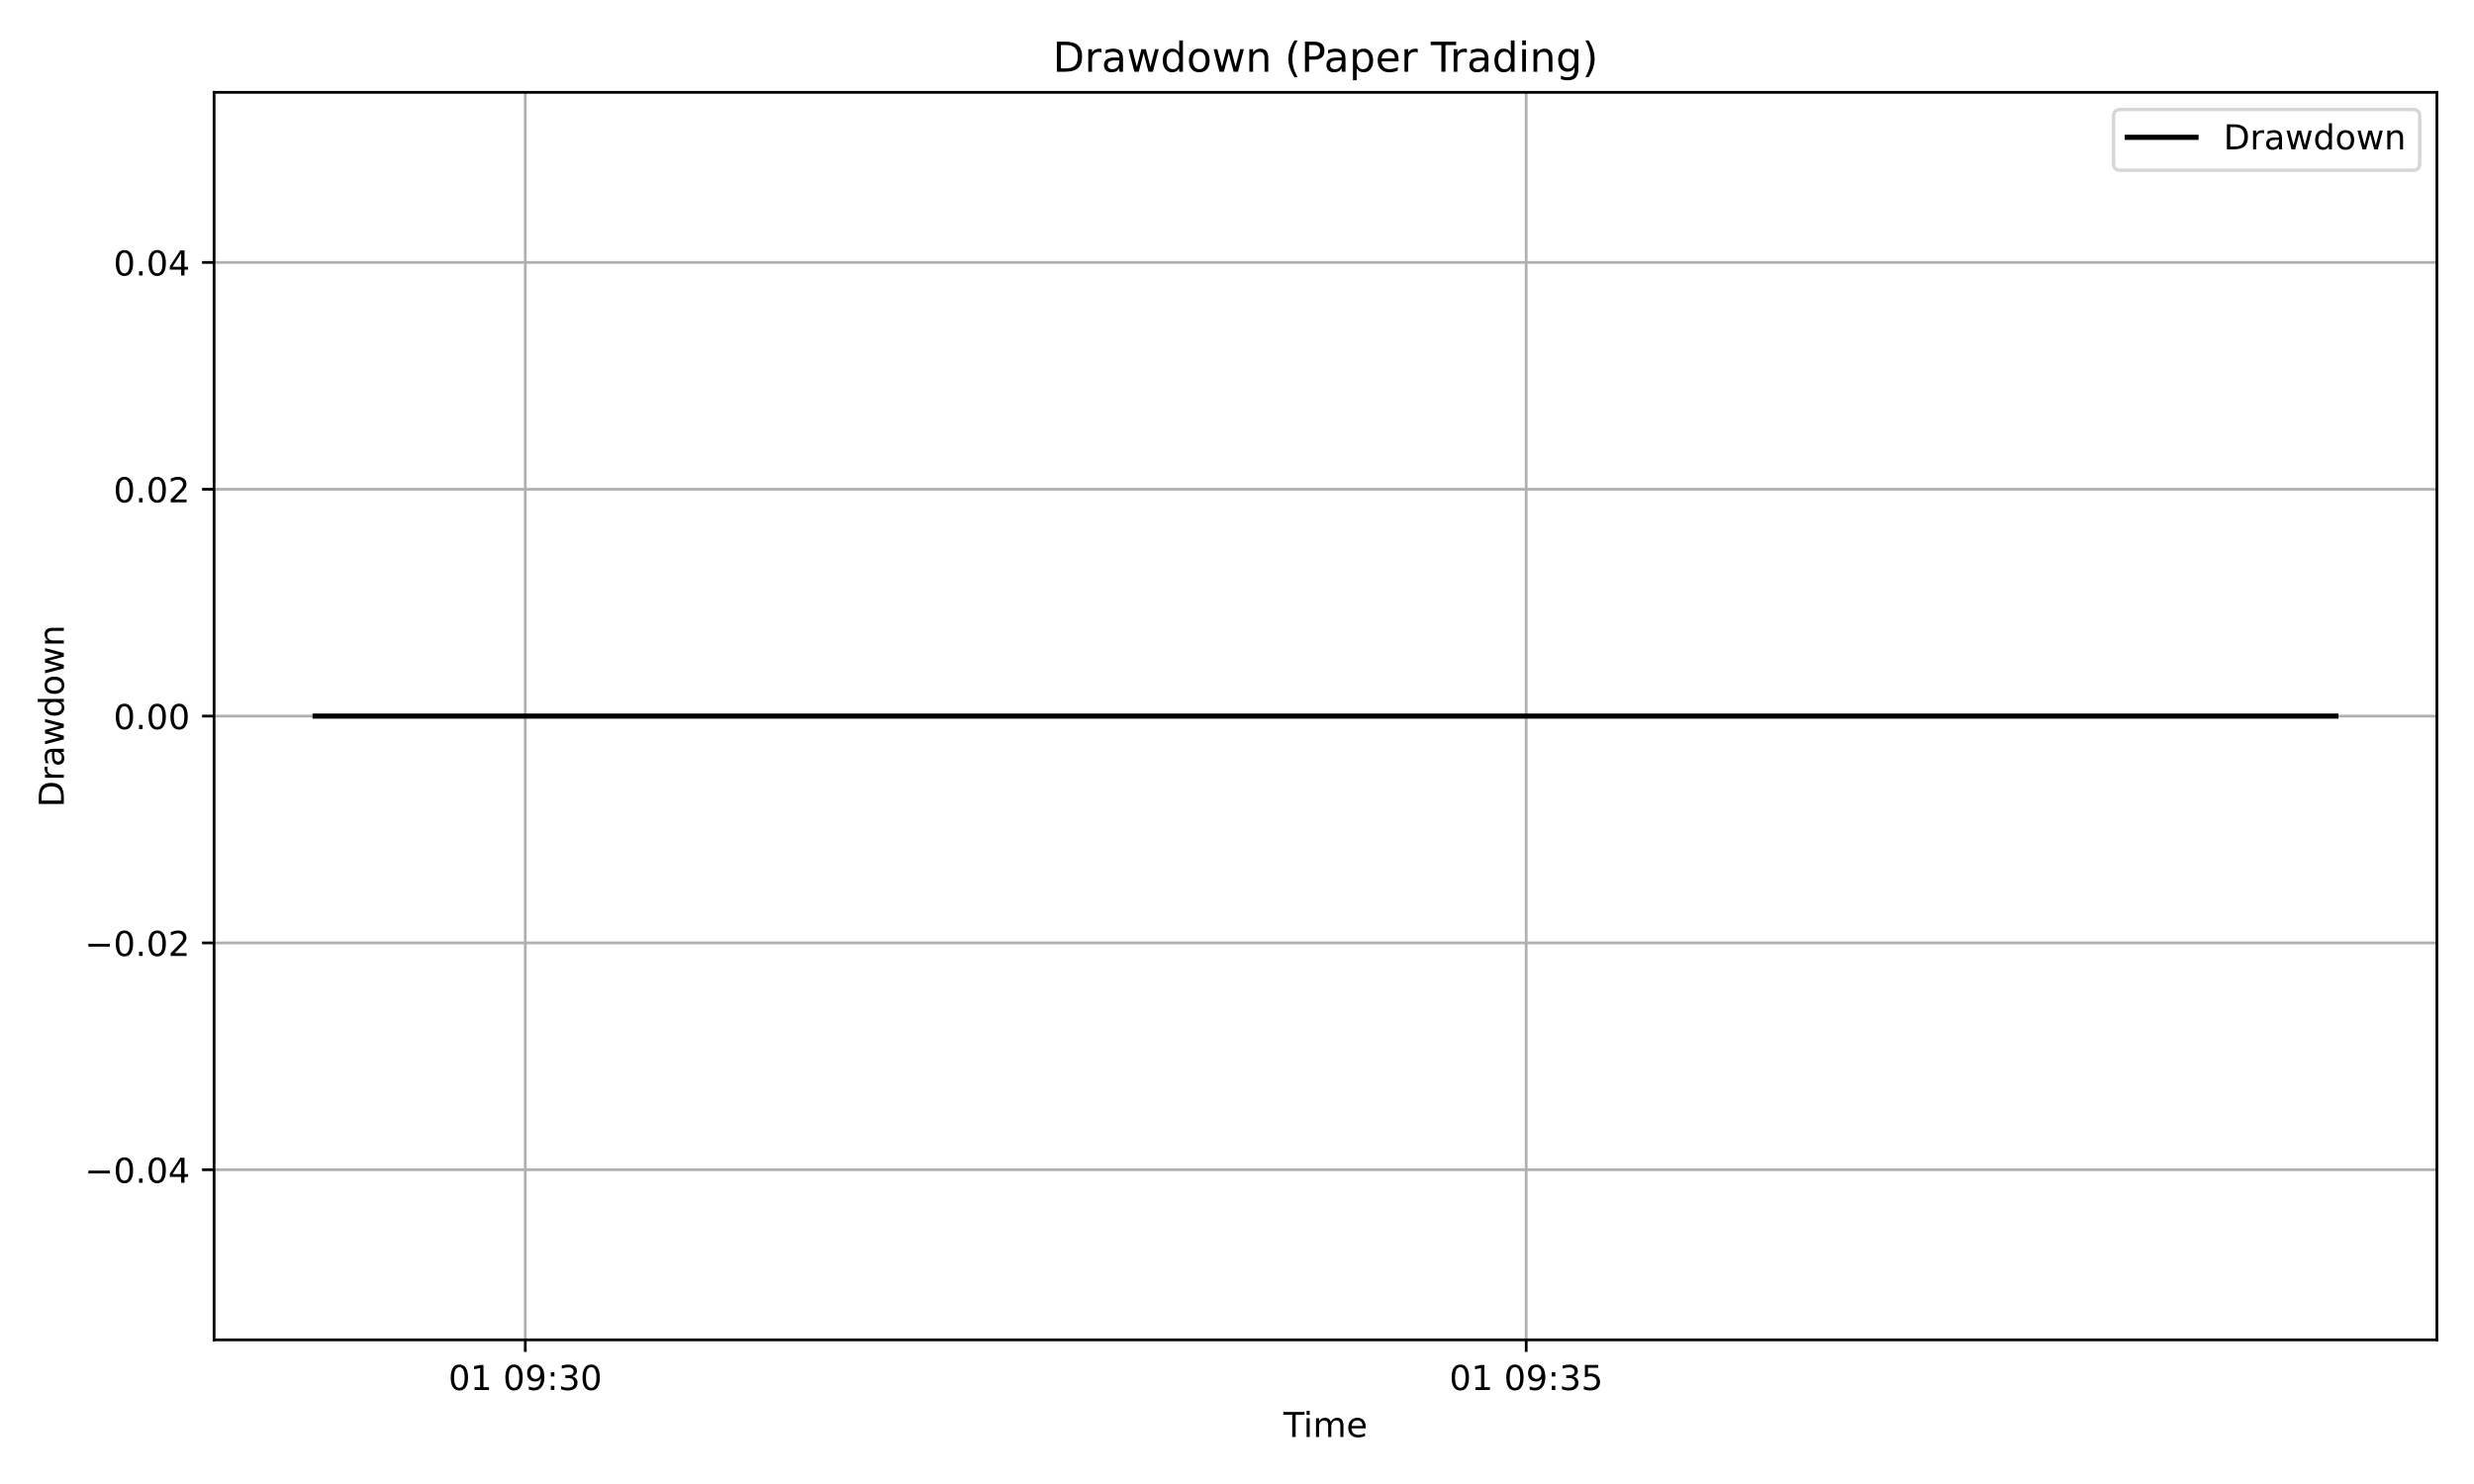
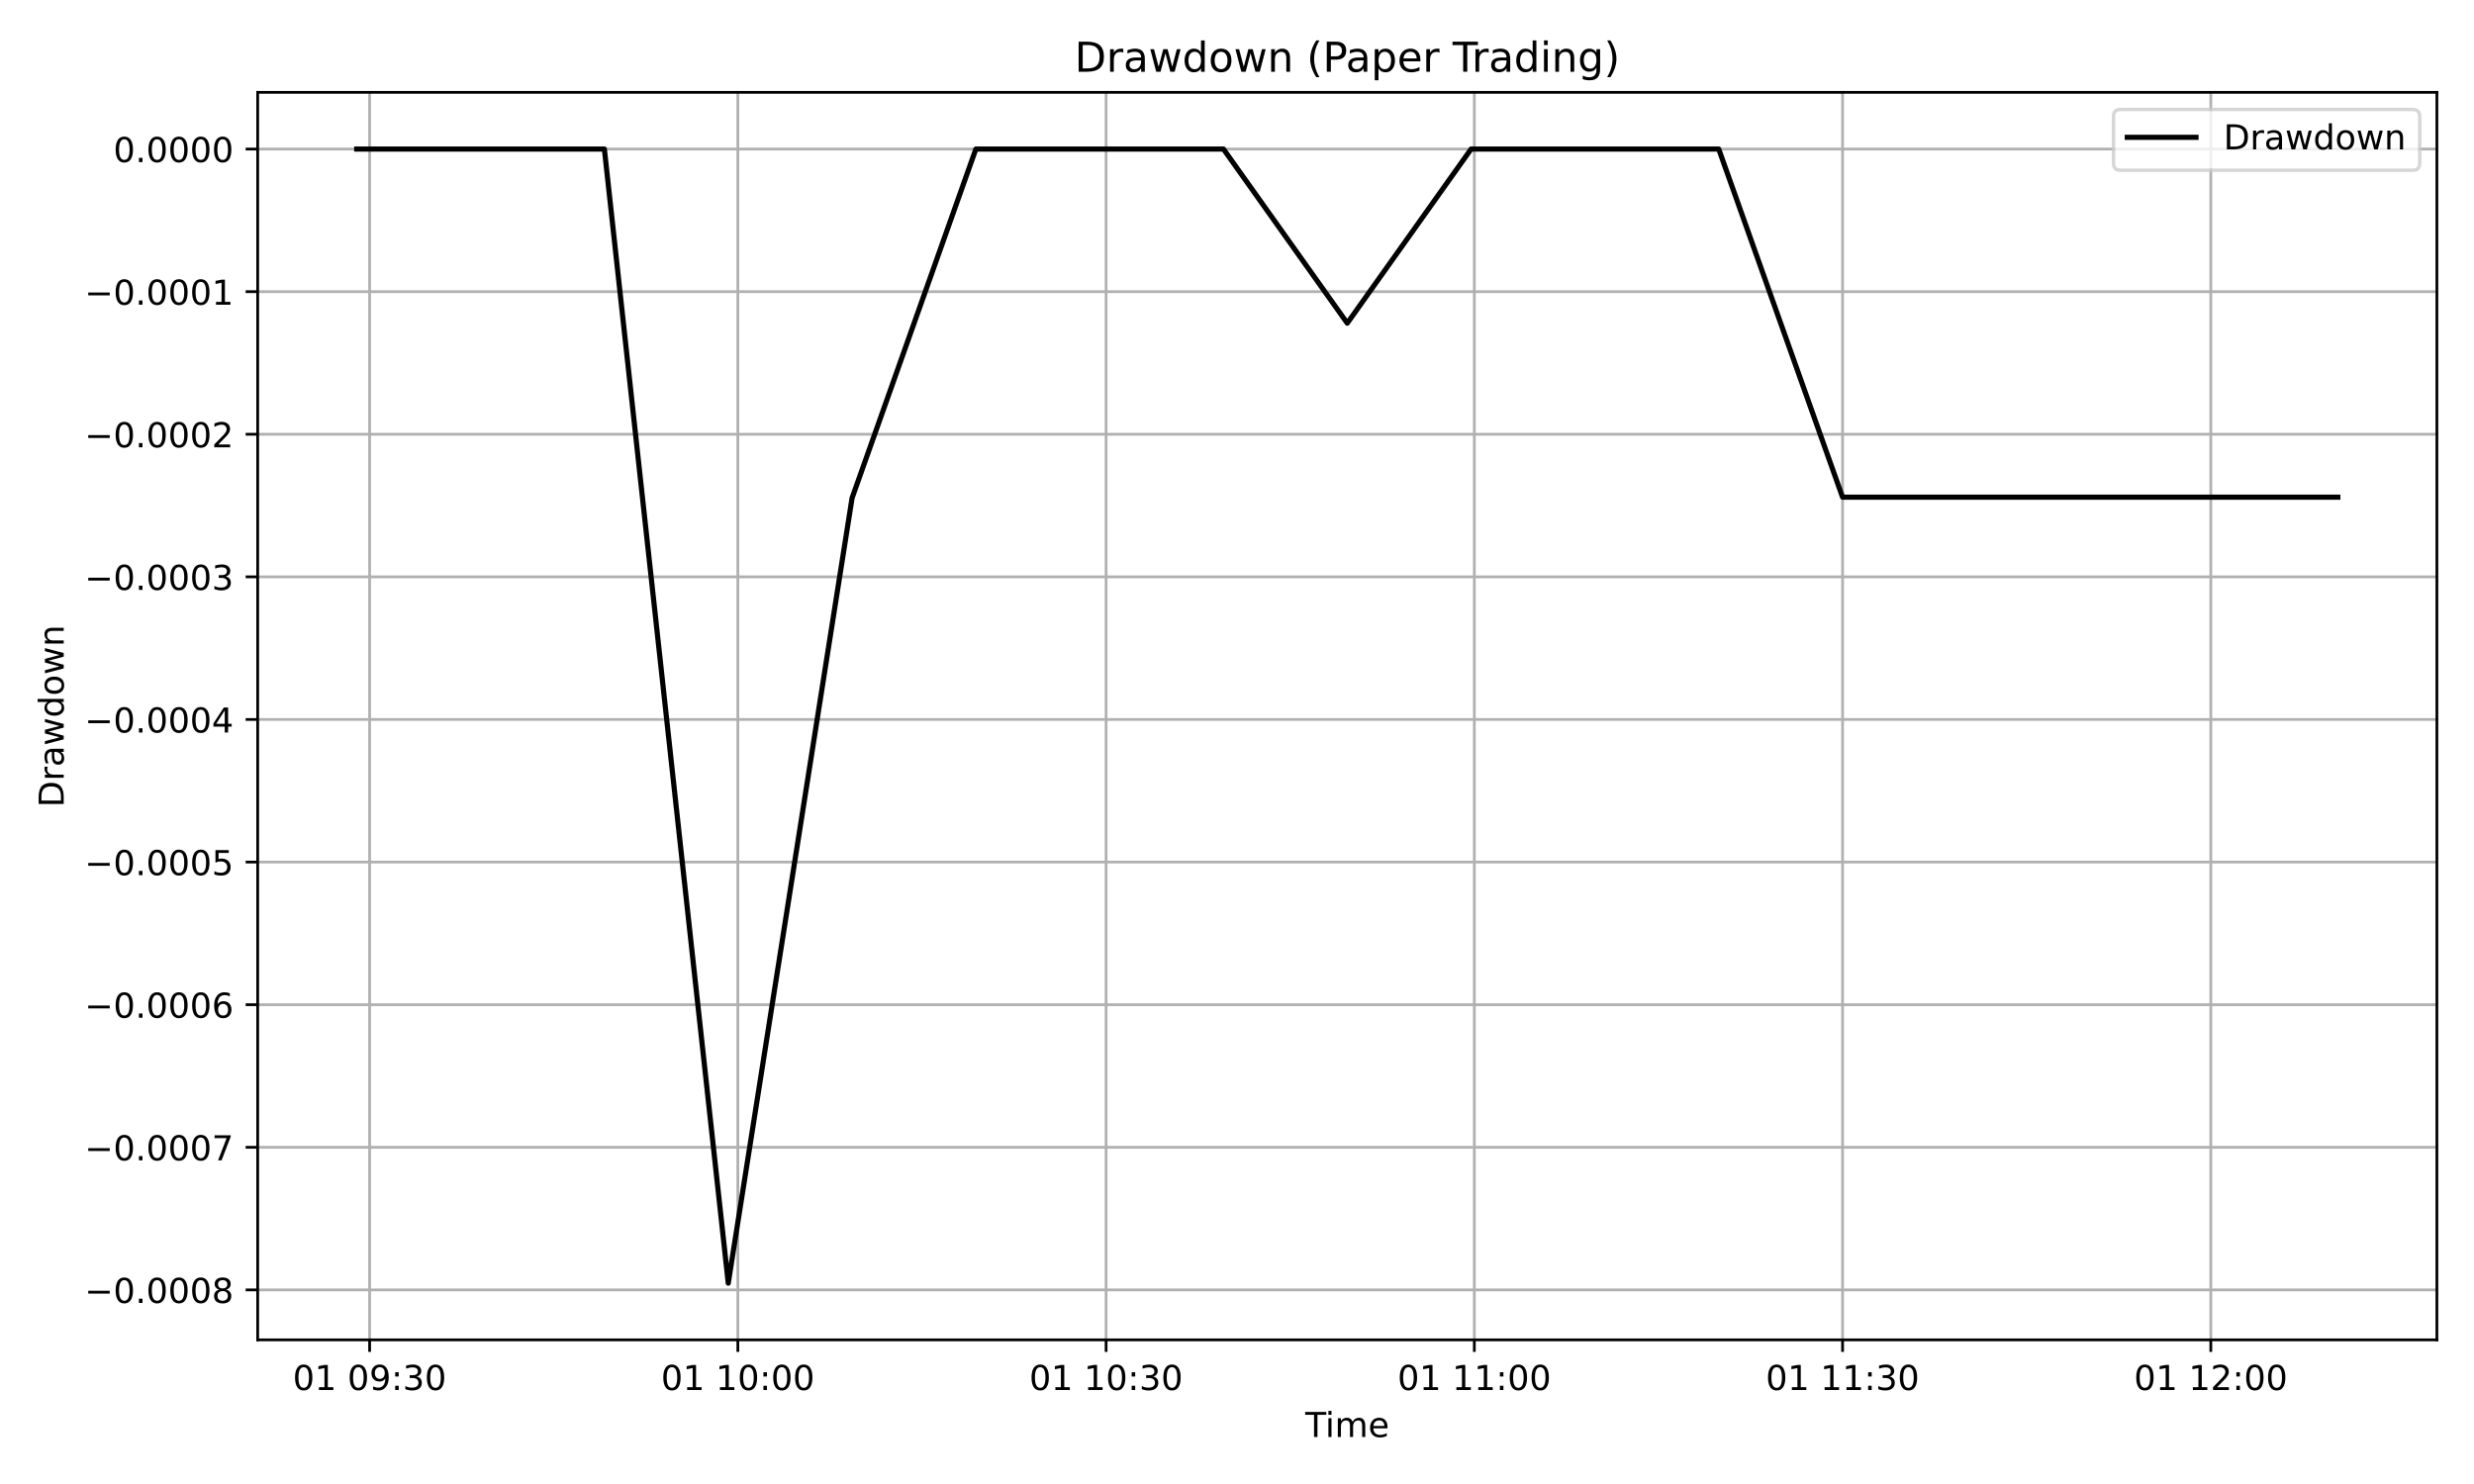
<svg xmlns="http://www.w3.org/2000/svg" xmlns:xlink="http://www.w3.org/1999/xlink" width="720pt" height="432pt" viewBox="0 0 720 432" version="1.1">
  <defs>
    <style type="text/css">*{stroke-linejoin: round; stroke-linecap: butt}</style>
  </defs>
  <g id="figure_1">
    <g id="patch_1">
      <path d="M 0 432  L 720 432  L 720 0  L 0 0  z " style="fill: #ffffff" />
    </g>
    <g id="axes_1">
      <g id="patch_2">
-         <path d="M 62.3 390.04  L 709.2 390.04  L 709.2 26.88  L 62.3 26.88  z " style="fill: #ffffff" />
+         <path d="M 74.99 390.04  L 709.2 390.04  L 709.2 26.88  L 74.99 26.88  z " style="fill: #ffffff" />
      </g>
      <g id="matplotlib.axis_1">
        <g id="xtick_1">
          <g id="line2d_1">
-             <path d="M 152.872 390.04  L 152.872 26.88  " clip-path="url(#p921dcd135d)" style="fill: none; stroke: #b0b0b0; stroke-width: 0.8; stroke-linecap: square" />
+             <path d="M 107.568 390.04  L 107.568 26.88  " clip-path="url(#p7aeafb1c8a)" style="fill: none; stroke: #b0b0b0; stroke-width: 0.8; stroke-linecap: square" />
          </g>
          <g id="line2d_2">
            <defs>
-               <path id="m765df43327" d="M 0 0  L 0 3.5  " style="stroke: #000000; stroke-width: 0.8" />
+               <path id="mb5e2387208" d="M 0 0  L 0 3.5  " style="stroke: #000000; stroke-width: 0.8" />
            </defs>
            <g>
-               <use xlink:href="#m765df43327" x="152.872" y="390.04" style="stroke: #000000; stroke-width: 0.8" />
+               <use xlink:href="#mb5e2387208" x="107.568" y="390.04" style="stroke: #000000; stroke-width: 0.8" />
            </g>
          </g>
          <g id="text_1">
-             <g transform="translate(130.5109 404.6384) scale(0.1 -0.1)">
+             <g transform="translate(85.20737 404.6384) scale(0.1 -0.1)">
              <defs>
                <path id="DejaVuSans-30" d="M 2034 4250  Q 1547 4250 1301 3770  Q 1056 3291 1056 2328  Q 1056 1369 1301 889  Q 1547 409 2034 409  Q 2525 409 2770 889  Q 3016 1369 3016 2328  Q 3016 3291 2770 3770  Q 2525 4250 2034 4250  z M 2034 4750  Q 2819 4750 3233 4129  Q 3647 3509 3647 2328  Q 3647 1150 3233 529  Q 2819 -91 2034 -91  Q 1250 -91 836 529  Q 422 1150 422 2328  Q 422 3509 836 4129  Q 1250 4750 2034 4750  z " transform="scale(0.015625)" />
                <path id="DejaVuSans-31" d="M 794 531  L 1825 531  L 1825 4091  L 703 3866  L 703 4441  L 1819 4666  L 2450 4666  L 2450 531  L 3481 531  L 3481 0  L 794 0  L 794 531  z " transform="scale(0.015625)" />
                <path id="DejaVuSans-20" transform="scale(0.015625)" />
                <path id="DejaVuSans-39" d="M 703 97  L 703 672  Q 941 559 1184 500  Q 1428 441 1663 441  Q 2288 441 2617 861  Q 2947 1281 2994 2138  Q 2813 1869 2534 1725  Q 2256 1581 1919 1581  Q 1219 1581 811 2004  Q 403 2428 403 3163  Q 403 3881 828 4315  Q 1253 4750 1959 4750  Q 2769 4750 3195 4129  Q 3622 3509 3622 2328  Q 3622 1225 3098 567  Q 2575 -91 1691 -91  Q 1453 -91 1209 -44  Q 966 3 703 97  z M 1959 2075  Q 2384 2075 2632 2365  Q 2881 2656 2881 3163  Q 2881 3666 2632 3958  Q 2384 4250 1959 4250  Q 1534 4250 1286 3958  Q 1038 3666 1038 3163  Q 1038 2656 1286 2365  Q 1534 2075 1959 2075  z " transform="scale(0.015625)" />
                <path id="DejaVuSans-3a" d="M 750 794  L 1409 794  L 1409 0  L 750 0  L 750 794  z M 750 3309  L 1409 3309  L 1409 2516  L 750 2516  L 750 3309  z " transform="scale(0.015625)" />
                <path id="DejaVuSans-33" d="M 2597 2516  Q 3050 2419 3304 2112  Q 3559 1806 3559 1356  Q 3559 666 3084 287  Q 2609 -91 1734 -91  Q 1441 -91 1130 -33  Q 819 25 488 141  L 488 750  Q 750 597 1062 519  Q 1375 441 1716 441  Q 2309 441 2620 675  Q 2931 909 2931 1356  Q 2931 1769 2642 2001  Q 2353 2234 1838 2234  L 1294 2234  L 1294 2753  L 1863 2753  Q 2328 2753 2575 2939  Q 2822 3125 2822 3475  Q 2822 3834 2567 4026  Q 2313 4219 1838 4219  Q 1578 4219 1281 4162  Q 984 4106 628 3988  L 628 4550  Q 988 4650 1302 4700  Q 1616 4750 1894 4750  Q 2613 4750 3031 4423  Q 3450 4097 3450 3541  Q 3450 3153 3228 2886  Q 3006 2619 2597 2516  z " transform="scale(0.015625)" />
              </defs>
              <use xlink:href="#DejaVuSans-30" />
              <use xlink:href="#DejaVuSans-31" x="63.623" />
              <use xlink:href="#DejaVuSans-20" x="127.246" />
              <use xlink:href="#DejaVuSans-30" x="159.033" />
              <use xlink:href="#DejaVuSans-39" x="222.656" />
              <use xlink:href="#DejaVuSans-3a" x="286.279" />
              <use xlink:href="#DejaVuSans-33" x="319.971" />
              <use xlink:href="#DejaVuSans-30" x="383.594" />
            </g>
          </g>
        </g>
        <g id="xtick_2">
          <g id="line2d_3">
-             <path d="M 444.167 390.04  L 444.167 26.88  " clip-path="url(#p921dcd135d)" style="fill: none; stroke: #b0b0b0; stroke-width: 0.8; stroke-linecap: square" />
+             <path d="M 214.736 390.04  L 214.736 26.88  " clip-path="url(#p7aeafb1c8a)" style="fill: none; stroke: #b0b0b0; stroke-width: 0.8; stroke-linecap: square" />
          </g>
          <g id="line2d_4">
            <g>
-               <use xlink:href="#m765df43327" x="444.167" y="390.04" style="stroke: #000000; stroke-width: 0.8" />
+               <use xlink:href="#mb5e2387208" x="214.736" y="390.04" style="stroke: #000000; stroke-width: 0.8" />
            </g>
          </g>
          <g id="text_2">
-             <g transform="translate(421.8062 404.6384) scale(0.1 -0.1)">
-               <defs>
-                 <path id="DejaVuSans-35" d="M 691 4666  L 3169 4666  L 3169 4134  L 1269 4134  L 1269 2991  Q 1406 3038 1543 3061  Q 1681 3084 1819 3084  Q 2600 3084 3056 2656  Q 3513 2228 3513 1497  Q 3513 744 3044 326  Q 2575 -91 1722 -91  Q 1428 -91 1123 -41  Q 819 9 494 109  L 494 744  Q 775 591 1075 516  Q 1375 441 1709 441  Q 2250 441 2565 725  Q 2881 1009 2881 1497  Q 2881 1984 2565 2268  Q 2250 2553 1709 2553  Q 1456 2553 1204 2497  Q 953 2441 691 2322  L 691 4666  z " transform="scale(0.015625)" />
-               </defs>
-               <use xlink:href="#DejaVuSans-30" />
-               <use xlink:href="#DejaVuSans-31" x="63.623" />
-               <use xlink:href="#DejaVuSans-20" x="127.246" />
-               <use xlink:href="#DejaVuSans-30" x="159.033" />
-               <use xlink:href="#DejaVuSans-39" x="222.656" />
+             <g transform="translate(192.3751 404.6384) scale(0.1 -0.1)">
+               <use xlink:href="#DejaVuSans-30" />
+               <use xlink:href="#DejaVuSans-31" x="63.623" />
+               <use xlink:href="#DejaVuSans-20" x="127.246" />
+               <use xlink:href="#DejaVuSans-31" x="159.033" />
+               <use xlink:href="#DejaVuSans-30" x="222.656" />
+               <use xlink:href="#DejaVuSans-3a" x="286.279" />
+               <use xlink:href="#DejaVuSans-30" x="319.971" />
+               <use xlink:href="#DejaVuSans-30" x="383.594" />
+             </g>
+           </g>
+         </g>
+         <g id="xtick_3">
+           <g id="line2d_5">
+             <path d="M 321.904 390.04  L 321.904 26.88  " clip-path="url(#p7aeafb1c8a)" style="fill: none; stroke: #b0b0b0; stroke-width: 0.8; stroke-linecap: square" />
+           </g>
+           <g id="line2d_6">
+             <g>
+               <use xlink:href="#mb5e2387208" x="321.904" y="390.04" style="stroke: #000000; stroke-width: 0.8" />
+             </g>
+           </g>
+           <g id="text_3">
+             <g transform="translate(299.5428 404.6384) scale(0.1 -0.1)">
+               <use xlink:href="#DejaVuSans-30" />
+               <use xlink:href="#DejaVuSans-31" x="63.623" />
+               <use xlink:href="#DejaVuSans-20" x="127.246" />
+               <use xlink:href="#DejaVuSans-31" x="159.033" />
+               <use xlink:href="#DejaVuSans-30" x="222.656" />
              <use xlink:href="#DejaVuSans-3a" x="286.279" />
              <use xlink:href="#DejaVuSans-33" x="319.971" />
-               <use xlink:href="#DejaVuSans-35" x="383.594" />
-             </g>
-           </g>
-         </g>
-         <g id="text_3">
-           <g transform="translate(373.5164 418.3166) scale(0.1 -0.1)">
+               <use xlink:href="#DejaVuSans-30" x="383.594" />
+             </g>
+           </g>
+         </g>
+         <g id="xtick_4">
+           <g id="line2d_7">
+             <path d="M 429.071 390.04  L 429.071 26.88  " clip-path="url(#p7aeafb1c8a)" style="fill: none; stroke: #b0b0b0; stroke-width: 0.8; stroke-linecap: square" />
+           </g>
+           <g id="line2d_8">
+             <g>
+               <use xlink:href="#mb5e2387208" x="429.071" y="390.04" style="stroke: #000000; stroke-width: 0.8" />
+             </g>
+           </g>
+           <g id="text_4">
+             <g transform="translate(406.7105 404.6384) scale(0.1 -0.1)">
+               <use xlink:href="#DejaVuSans-30" />
+               <use xlink:href="#DejaVuSans-31" x="63.623" />
+               <use xlink:href="#DejaVuSans-20" x="127.246" />
+               <use xlink:href="#DejaVuSans-31" x="159.033" />
+               <use xlink:href="#DejaVuSans-31" x="222.656" />
+               <use xlink:href="#DejaVuSans-3a" x="286.279" />
+               <use xlink:href="#DejaVuSans-30" x="319.971" />
+               <use xlink:href="#DejaVuSans-30" x="383.594" />
+             </g>
+           </g>
+         </g>
+         <g id="xtick_5">
+           <g id="line2d_9">
+             <path d="M 536.239 390.04  L 536.239 26.88  " clip-path="url(#p7aeafb1c8a)" style="fill: none; stroke: #b0b0b0; stroke-width: 0.8; stroke-linecap: square" />
+           </g>
+           <g id="line2d_10">
+             <g>
+               <use xlink:href="#mb5e2387208" x="536.239" y="390.04" style="stroke: #000000; stroke-width: 0.8" />
+             </g>
+           </g>
+           <g id="text_5">
+             <g transform="translate(513.8782 404.6384) scale(0.1 -0.1)">
+               <use xlink:href="#DejaVuSans-30" />
+               <use xlink:href="#DejaVuSans-31" x="63.623" />
+               <use xlink:href="#DejaVuSans-20" x="127.246" />
+               <use xlink:href="#DejaVuSans-31" x="159.033" />
+               <use xlink:href="#DejaVuSans-31" x="222.656" />
+               <use xlink:href="#DejaVuSans-3a" x="286.279" />
+               <use xlink:href="#DejaVuSans-33" x="319.971" />
+               <use xlink:href="#DejaVuSans-30" x="383.594" />
+             </g>
+           </g>
+         </g>
+         <g id="xtick_6">
+           <g id="line2d_11">
+             <path d="M 643.407 390.04  L 643.407 26.88  " clip-path="url(#p7aeafb1c8a)" style="fill: none; stroke: #b0b0b0; stroke-width: 0.8; stroke-linecap: square" />
+           </g>
+           <g id="line2d_12">
+             <g>
+               <use xlink:href="#mb5e2387208" x="643.407" y="390.04" style="stroke: #000000; stroke-width: 0.8" />
+             </g>
+           </g>
+           <g id="text_6">
+             <g transform="translate(621.0459 404.6384) scale(0.1 -0.1)">
+               <defs>
+                 <path id="DejaVuSans-32" d="M 1228 531  L 3431 531  L 3431 0  L 469 0  L 469 531  Q 828 903 1448 1529  Q 2069 2156 2228 2338  Q 2531 2678 2651 2914  Q 2772 3150 2772 3378  Q 2772 3750 2511 3984  Q 2250 4219 1831 4219  Q 1534 4219 1204 4116  Q 875 4013 500 3803  L 500 4441  Q 881 4594 1212 4672  Q 1544 4750 1819 4750  Q 2544 4750 2975 4387  Q 3406 4025 3406 3419  Q 3406 3131 3298 2873  Q 3191 2616 2906 2266  Q 2828 2175 2409 1742  Q 1991 1309 1228 531  z " transform="scale(0.015625)" />
+               </defs>
+               <use xlink:href="#DejaVuSans-30" />
+               <use xlink:href="#DejaVuSans-31" x="63.623" />
+               <use xlink:href="#DejaVuSans-20" x="127.246" />
+               <use xlink:href="#DejaVuSans-31" x="159.033" />
+               <use xlink:href="#DejaVuSans-32" x="222.656" />
+               <use xlink:href="#DejaVuSans-3a" x="286.279" />
+               <use xlink:href="#DejaVuSans-30" x="319.971" />
+               <use xlink:href="#DejaVuSans-30" x="383.594" />
+             </g>
+           </g>
+         </g>
+         <g id="text_7">
+           <g transform="translate(379.8614 418.3166) scale(0.1 -0.1)">
            <defs>
              <path id="DejaVuSans-54" d="M -19 4666  L 3928 4666  L 3928 4134  L 2272 4134  L 2272 0  L 1638 0  L 1638 4134  L -19 4134  L -19 4666  z " transform="scale(0.015625)" />
              <path id="DejaVuSans-69" d="M 603 3500  L 1178 3500  L 1178 0  L 603 0  L 603 3500  z M 603 4863  L 1178 4863  L 1178 4134  L 603 4134  L 603 4863  z " transform="scale(0.015625)" />
              <path id="DejaVuSans-6d" d="M 3328 2828  Q 3544 3216 3844 3400  Q 4144 3584 4550 3584  Q 5097 3584 5394 3201  Q 5691 2819 5691 2113  L 5691 0  L 5113 0  L 5113 2094  Q 5113 2597 4934 2840  Q 4756 3084 4391 3084  Q 3944 3084 3684 2787  Q 3425 2491 3425 1978  L 3425 0  L 2847 0  L 2847 2094  Q 2847 2600 2669 2842  Q 2491 3084 2119 3084  Q 1678 3084 1418 2786  Q 1159 2488 1159 1978  L 1159 0  L 581 0  L 581 3500  L 1159 3500  L 1159 2956  Q 1356 3278 1631 3431  Q 1906 3584 2284 3584  Q 2666 3584 2933 3390  Q 3200 3197 3328 2828  z " transform="scale(0.015625)" />
              <path id="DejaVuSans-65" d="M 3597 1894  L 3597 1613  L 953 1613  Q 991 1019 1311 708  Q 1631 397 2203 397  Q 2534 397 2845 478  Q 3156 559 3463 722  L 3463 178  Q 3153 47 2828 -22  Q 2503 -91 2169 -91  Q 1331 -91 842 396  Q 353 884 353 1716  Q 353 2575 817 3079  Q 1281 3584 2069 3584  Q 2775 3584 3186 3129  Q 3597 2675 3597 1894  z M 3022 2063  Q 3016 2534 2758 2815  Q 2500 3097 2075 3097  Q 1594 3097 1305 2825  Q 1016 2553 972 2059  L 3022 2063  z " transform="scale(0.015625)" />
            </defs>
            <use xlink:href="#DejaVuSans-54" />
            <use xlink:href="#DejaVuSans-69" x="57.959" />
            <use xlink:href="#DejaVuSans-6d" x="85.742" />
            <use xlink:href="#DejaVuSans-65" x="183.154" />
          </g>
        </g>
      </g>
      <g id="matplotlib.axis_2">
        <g id="ytick_1">
-           <g id="line2d_5">
-             <path d="M 62.3 340.518  L 709.2 340.518  " clip-path="url(#p921dcd135d)" style="fill: none; stroke: #b0b0b0; stroke-width: 0.8; stroke-linecap: square" />
-           </g>
-           <g id="line2d_6">
+           <g id="line2d_13">
+             <path d="M 74.99 375.497  L 709.2 375.497  " clip-path="url(#p7aeafb1c8a)" style="fill: none; stroke: #b0b0b0; stroke-width: 0.8; stroke-linecap: square" />
+           </g>
+           <g id="line2d_14">
            <defs>
-               <path id="m24967e967b" d="M 0 0  L -3.5 0  " style="stroke: #000000; stroke-width: 0.8" />
+               <path id="mf3091cf8f4" d="M 0 0  L -3.5 0  " style="stroke: #000000; stroke-width: 0.8" />
            </defs>
            <g>
-               <use xlink:href="#m24967e967b" x="62.3" y="340.518" style="stroke: #000000; stroke-width: 0.8" />
-             </g>
-           </g>
-           <g id="text_4">
-             <g transform="translate(24.65469 344.3174) scale(0.1 -0.1)">
+               <use xlink:href="#mf3091cf8f4" x="74.99" y="375.497" style="stroke: #000000; stroke-width: 0.8" />
+             </g>
+           </g>
+           <g id="text_8">
+             <g transform="translate(24.61969 379.2959) scale(0.1 -0.1)">
              <defs>
                <path id="DejaVuSans-2212" d="M 678 2272  L 4684 2272  L 4684 1741  L 678 1741  L 678 2272  z " transform="scale(0.015625)" />
                <path id="DejaVuSans-2e" d="M 684 794  L 1344 794  L 1344 0  L 684 0  L 684 794  z " transform="scale(0.015625)" />
+                 <path id="DejaVuSans-38" d="M 2034 2216  Q 1584 2216 1326 1975  Q 1069 1734 1069 1313  Q 1069 891 1326 650  Q 1584 409 2034 409  Q 2484 409 2743 651  Q 3003 894 3003 1313  Q 3003 1734 2745 1975  Q 2488 2216 2034 2216  z M 1403 2484  Q 997 2584 770 2862  Q 544 3141 544 3541  Q 544 4100 942 4425  Q 1341 4750 2034 4750  Q 2731 4750 3128 4425  Q 3525 4100 3525 3541  Q 3525 3141 3298 2862  Q 3072 2584 2669 2484  Q 3125 2378 3379 2068  Q 3634 1759 3634 1313  Q 3634 634 3220 271  Q 2806 -91 2034 -91  Q 1263 -91 848 271  Q 434 634 434 1313  Q 434 1759 690 2068  Q 947 2378 1403 2484  z M 1172 3481  Q 1172 3119 1398 2916  Q 1625 2713 2034 2713  Q 2441 2713 2670 2916  Q 2900 3119 2900 3481  Q 2900 3844 2670 4047  Q 2441 4250 2034 4250  Q 1625 4250 1398 4047  Q 1172 3844 1172 3481  z " transform="scale(0.015625)" />
+               </defs>
+               <use xlink:href="#DejaVuSans-2212" />
+               <use xlink:href="#DejaVuSans-30" x="83.789" />
+               <use xlink:href="#DejaVuSans-2e" x="147.412" />
+               <use xlink:href="#DejaVuSans-30" x="179.199" />
+               <use xlink:href="#DejaVuSans-30" x="242.822" />
+               <use xlink:href="#DejaVuSans-30" x="306.445" />
+               <use xlink:href="#DejaVuSans-38" x="370.068" />
+             </g>
+           </g>
+         </g>
+         <g id="ytick_2">
+           <g id="line2d_15">
+             <path d="M 74.99 333.983  L 709.2 333.983  " clip-path="url(#p7aeafb1c8a)" style="fill: none; stroke: #b0b0b0; stroke-width: 0.8; stroke-linecap: square" />
+           </g>
+           <g id="line2d_16">
+             <g>
+               <use xlink:href="#mf3091cf8f4" x="74.99" y="333.983" style="stroke: #000000; stroke-width: 0.8" />
+             </g>
+           </g>
+           <g id="text_9">
+             <g transform="translate(24.61969 337.7822) scale(0.1 -0.1)">
+               <defs>
+                 <path id="DejaVuSans-37" d="M 525 4666  L 3525 4666  L 3525 4397  L 1831 0  L 1172 0  L 2766 4134  L 525 4134  L 525 4666  z " transform="scale(0.015625)" />
+               </defs>
+               <use xlink:href="#DejaVuSans-2212" />
+               <use xlink:href="#DejaVuSans-30" x="83.789" />
+               <use xlink:href="#DejaVuSans-2e" x="147.412" />
+               <use xlink:href="#DejaVuSans-30" x="179.199" />
+               <use xlink:href="#DejaVuSans-30" x="242.822" />
+               <use xlink:href="#DejaVuSans-30" x="306.445" />
+               <use xlink:href="#DejaVuSans-37" x="370.068" />
+             </g>
+           </g>
+         </g>
+         <g id="ytick_3">
+           <g id="line2d_17">
+             <path d="M 74.99 292.469  L 709.2 292.469  " clip-path="url(#p7aeafb1c8a)" style="fill: none; stroke: #b0b0b0; stroke-width: 0.8; stroke-linecap: square" />
+           </g>
+           <g id="line2d_18">
+             <g>
+               <use xlink:href="#mf3091cf8f4" x="74.99" y="292.469" style="stroke: #000000; stroke-width: 0.8" />
+             </g>
+           </g>
+           <g id="text_10">
+             <g transform="translate(24.61969 296.2685) scale(0.1 -0.1)">
+               <defs>
+                 <path id="DejaVuSans-36" d="M 2113 2584  Q 1688 2584 1439 2293  Q 1191 2003 1191 1497  Q 1191 994 1439 701  Q 1688 409 2113 409  Q 2538 409 2786 701  Q 3034 994 3034 1497  Q 3034 2003 2786 2293  Q 2538 2584 2113 2584  z M 3366 4563  L 3366 3988  Q 3128 4100 2886 4159  Q 2644 4219 2406 4219  Q 1781 4219 1451 3797  Q 1122 3375 1075 2522  Q 1259 2794 1537 2939  Q 1816 3084 2150 3084  Q 2853 3084 3261 2657  Q 3669 2231 3669 1497  Q 3669 778 3244 343  Q 2819 -91 2113 -91  Q 1303 -91 875 529  Q 447 1150 447 2328  Q 447 3434 972 4092  Q 1497 4750 2381 4750  Q 2619 4750 2861 4703  Q 3103 4656 3366 4563  z " transform="scale(0.015625)" />
+               </defs>
+               <use xlink:href="#DejaVuSans-2212" />
+               <use xlink:href="#DejaVuSans-30" x="83.789" />
+               <use xlink:href="#DejaVuSans-2e" x="147.412" />
+               <use xlink:href="#DejaVuSans-30" x="179.199" />
+               <use xlink:href="#DejaVuSans-30" x="242.822" />
+               <use xlink:href="#DejaVuSans-30" x="306.445" />
+               <use xlink:href="#DejaVuSans-36" x="370.068" />
+             </g>
+           </g>
+         </g>
+         <g id="ytick_4">
+           <g id="line2d_19">
+             <path d="M 74.99 250.956  L 709.2 250.956  " clip-path="url(#p7aeafb1c8a)" style="fill: none; stroke: #b0b0b0; stroke-width: 0.8; stroke-linecap: square" />
+           </g>
+           <g id="line2d_20">
+             <g>
+               <use xlink:href="#mf3091cf8f4" x="74.99" y="250.956" style="stroke: #000000; stroke-width: 0.8" />
+             </g>
+           </g>
+           <g id="text_11">
+             <g transform="translate(24.61969 254.7549) scale(0.1 -0.1)">
+               <defs>
+                 <path id="DejaVuSans-35" d="M 691 4666  L 3169 4666  L 3169 4134  L 1269 4134  L 1269 2991  Q 1406 3038 1543 3061  Q 1681 3084 1819 3084  Q 2600 3084 3056 2656  Q 3513 2228 3513 1497  Q 3513 744 3044 326  Q 2575 -91 1722 -91  Q 1428 -91 1123 -41  Q 819 9 494 109  L 494 744  Q 775 591 1075 516  Q 1375 441 1709 441  Q 2250 441 2565 725  Q 2881 1009 2881 1497  Q 2881 1984 2565 2268  Q 2250 2553 1709 2553  Q 1456 2553 1204 2497  Q 953 2441 691 2322  L 691 4666  z " transform="scale(0.015625)" />
+               </defs>
+               <use xlink:href="#DejaVuSans-2212" />
+               <use xlink:href="#DejaVuSans-30" x="83.789" />
+               <use xlink:href="#DejaVuSans-2e" x="147.412" />
+               <use xlink:href="#DejaVuSans-30" x="179.199" />
+               <use xlink:href="#DejaVuSans-30" x="242.822" />
+               <use xlink:href="#DejaVuSans-30" x="306.445" />
+               <use xlink:href="#DejaVuSans-35" x="370.068" />
+             </g>
+           </g>
+         </g>
+         <g id="ytick_5">
+           <g id="line2d_21">
+             <path d="M 74.99 209.442  L 709.2 209.442  " clip-path="url(#p7aeafb1c8a)" style="fill: none; stroke: #b0b0b0; stroke-width: 0.8; stroke-linecap: square" />
+           </g>
+           <g id="line2d_22">
+             <g>
+               <use xlink:href="#mf3091cf8f4" x="74.99" y="209.442" style="stroke: #000000; stroke-width: 0.8" />
+             </g>
+           </g>
+           <g id="text_12">
+             <g transform="translate(24.61969 213.2412) scale(0.1 -0.1)">
+               <defs>
                <path id="DejaVuSans-34" d="M 2419 4116  L 825 1625  L 2419 1625  L 2419 4116  z M 2253 4666  L 3047 4666  L 3047 1625  L 3713 1625  L 3713 1100  L 3047 1100  L 3047 0  L 2419 0  L 2419 1100  L 313 1100  L 313 1709  L 2253 4666  z " transform="scale(0.015625)" />
              </defs>
              <use xlink:href="#DejaVuSans-2212" />
              <use xlink:href="#DejaVuSans-30" x="83.789" />
              <use xlink:href="#DejaVuSans-2e" x="147.412" />
              <use xlink:href="#DejaVuSans-30" x="179.199" />
-               <use xlink:href="#DejaVuSans-34" x="242.822" />
-             </g>
-           </g>
-         </g>
-         <g id="ytick_2">
-           <g id="line2d_7">
-             <path d="M 62.3 274.489  L 709.2 274.489  " clip-path="url(#p921dcd135d)" style="fill: none; stroke: #b0b0b0; stroke-width: 0.8; stroke-linecap: square" />
-           </g>
-           <g id="line2d_8">
-             <g>
-               <use xlink:href="#m24967e967b" x="62.3" y="274.489" style="stroke: #000000; stroke-width: 0.8" />
-             </g>
-           </g>
-           <g id="text_5">
-             <g transform="translate(24.65469 278.2883) scale(0.1 -0.1)">
-               <defs>
-                 <path id="DejaVuSans-32" d="M 1228 531  L 3431 531  L 3431 0  L 469 0  L 469 531  Q 828 903 1448 1529  Q 2069 2156 2228 2338  Q 2531 2678 2651 2914  Q 2772 3150 2772 3378  Q 2772 3750 2511 3984  Q 2250 4219 1831 4219  Q 1534 4219 1204 4116  Q 875 4013 500 3803  L 500 4441  Q 881 4594 1212 4672  Q 1544 4750 1819 4750  Q 2544 4750 2975 4387  Q 3406 4025 3406 3419  Q 3406 3131 3298 2873  Q 3191 2616 2906 2266  Q 2828 2175 2409 1742  Q 1991 1309 1228 531  z " transform="scale(0.015625)" />
-               </defs>
-               <use xlink:href="#DejaVuSans-2212" />
-               <use xlink:href="#DejaVuSans-30" x="83.789" />
-               <use xlink:href="#DejaVuSans-2e" x="147.412" />
-               <use xlink:href="#DejaVuSans-30" x="179.199" />
-               <use xlink:href="#DejaVuSans-32" x="242.822" />
-             </g>
-           </g>
-         </g>
-         <g id="ytick_3">
-           <g id="line2d_9">
-             <path d="M 62.3 208.46  L 709.2 208.46  " clip-path="url(#p921dcd135d)" style="fill: none; stroke: #b0b0b0; stroke-width: 0.8; stroke-linecap: square" />
-           </g>
-           <g id="line2d_10">
-             <g>
-               <use xlink:href="#m24967e967b" x="62.3" y="208.46" style="stroke: #000000; stroke-width: 0.8" />
-             </g>
-           </g>
-           <g id="text_6">
-             <g transform="translate(33.03437 212.2592) scale(0.1 -0.1)">
+               <use xlink:href="#DejaVuSans-30" x="242.822" />
+               <use xlink:href="#DejaVuSans-30" x="306.445" />
+               <use xlink:href="#DejaVuSans-34" x="370.068" />
+             </g>
+           </g>
+         </g>
+         <g id="ytick_6">
+           <g id="line2d_23">
+             <path d="M 74.99 167.928  L 709.2 167.928  " clip-path="url(#p7aeafb1c8a)" style="fill: none; stroke: #b0b0b0; stroke-width: 0.8; stroke-linecap: square" />
+           </g>
+           <g id="line2d_24">
+             <g>
+               <use xlink:href="#mf3091cf8f4" x="74.99" y="167.928" style="stroke: #000000; stroke-width: 0.8" />
+             </g>
+           </g>
+           <g id="text_13">
+             <g transform="translate(24.61969 171.7275) scale(0.1 -0.1)">
+               <use xlink:href="#DejaVuSans-2212" />
+               <use xlink:href="#DejaVuSans-30" x="83.789" />
+               <use xlink:href="#DejaVuSans-2e" x="147.412" />
+               <use xlink:href="#DejaVuSans-30" x="179.199" />
+               <use xlink:href="#DejaVuSans-30" x="242.822" />
+               <use xlink:href="#DejaVuSans-30" x="306.445" />
+               <use xlink:href="#DejaVuSans-33" x="370.068" />
+             </g>
+           </g>
+         </g>
+         <g id="ytick_7">
+           <g id="line2d_25">
+             <path d="M 74.99 126.415  L 709.2 126.415  " clip-path="url(#p7aeafb1c8a)" style="fill: none; stroke: #b0b0b0; stroke-width: 0.8; stroke-linecap: square" />
+           </g>
+           <g id="line2d_26">
+             <g>
+               <use xlink:href="#mf3091cf8f4" x="74.99" y="126.415" style="stroke: #000000; stroke-width: 0.8" />
+             </g>
+           </g>
+           <g id="text_14">
+             <g transform="translate(24.61969 130.2138) scale(0.1 -0.1)">
+               <use xlink:href="#DejaVuSans-2212" />
+               <use xlink:href="#DejaVuSans-30" x="83.789" />
+               <use xlink:href="#DejaVuSans-2e" x="147.412" />
+               <use xlink:href="#DejaVuSans-30" x="179.199" />
+               <use xlink:href="#DejaVuSans-30" x="242.822" />
+               <use xlink:href="#DejaVuSans-30" x="306.445" />
+               <use xlink:href="#DejaVuSans-32" x="370.068" />
+             </g>
+           </g>
+         </g>
+         <g id="ytick_8">
+           <g id="line2d_27">
+             <path d="M 74.99 84.901  L 709.2 84.901  " clip-path="url(#p7aeafb1c8a)" style="fill: none; stroke: #b0b0b0; stroke-width: 0.8; stroke-linecap: square" />
+           </g>
+           <g id="line2d_28">
+             <g>
+               <use xlink:href="#mf3091cf8f4" x="74.99" y="84.901" style="stroke: #000000; stroke-width: 0.8" />
+             </g>
+           </g>
+           <g id="text_15">
+             <g transform="translate(24.61969 88.70017) scale(0.1 -0.1)">
+               <use xlink:href="#DejaVuSans-2212" />
+               <use xlink:href="#DejaVuSans-30" x="83.789" />
+               <use xlink:href="#DejaVuSans-2e" x="147.412" />
+               <use xlink:href="#DejaVuSans-30" x="179.199" />
+               <use xlink:href="#DejaVuSans-30" x="242.822" />
+               <use xlink:href="#DejaVuSans-30" x="306.445" />
+               <use xlink:href="#DejaVuSans-31" x="370.068" />
+             </g>
+           </g>
+         </g>
+         <g id="ytick_9">
+           <g id="line2d_29">
+             <path d="M 74.99 43.387  L 709.2 43.387  " clip-path="url(#p7aeafb1c8a)" style="fill: none; stroke: #b0b0b0; stroke-width: 0.8; stroke-linecap: square" />
+           </g>
+           <g id="line2d_30">
+             <g>
+               <use xlink:href="#mf3091cf8f4" x="74.99" y="43.387" style="stroke: #000000; stroke-width: 0.8" />
+             </g>
+           </g>
+           <g id="text_16">
+             <g transform="translate(32.99938 47.18649) scale(0.1 -0.1)">
              <use xlink:href="#DejaVuSans-30" />
              <use xlink:href="#DejaVuSans-2e" x="63.623" />
              <use xlink:href="#DejaVuSans-30" x="95.41" />
              <use xlink:href="#DejaVuSans-30" x="159.033" />
-             </g>
-           </g>
-         </g>
-         <g id="ytick_4">
-           <g id="line2d_11">
-             <path d="M 62.3 142.431  L 709.2 142.431  " clip-path="url(#p921dcd135d)" style="fill: none; stroke: #b0b0b0; stroke-width: 0.8; stroke-linecap: square" />
-           </g>
-           <g id="line2d_12">
-             <g>
-               <use xlink:href="#m24967e967b" x="62.3" y="142.431" style="stroke: #000000; stroke-width: 0.8" />
-             </g>
-           </g>
-           <g id="text_7">
-             <g transform="translate(33.03437 146.2301) scale(0.1 -0.1)">
-               <use xlink:href="#DejaVuSans-30" />
-               <use xlink:href="#DejaVuSans-2e" x="63.623" />
-               <use xlink:href="#DejaVuSans-30" x="95.41" />
-               <use xlink:href="#DejaVuSans-32" x="159.033" />
-             </g>
-           </g>
-         </g>
-         <g id="ytick_5">
-           <g id="line2d_13">
-             <path d="M 62.3 76.402  L 709.2 76.402  " clip-path="url(#p921dcd135d)" style="fill: none; stroke: #b0b0b0; stroke-width: 0.8; stroke-linecap: square" />
-           </g>
-           <g id="line2d_14">
-             <g>
-               <use xlink:href="#m24967e967b" x="62.3" y="76.402" style="stroke: #000000; stroke-width: 0.8" />
-             </g>
-           </g>
-           <g id="text_8">
-             <g transform="translate(33.03437 80.20104) scale(0.1 -0.1)">
-               <use xlink:href="#DejaVuSans-30" />
-               <use xlink:href="#DejaVuSans-2e" x="63.623" />
-               <use xlink:href="#DejaVuSans-30" x="95.41" />
-               <use xlink:href="#DejaVuSans-34" x="159.033" />
-             </g>
-           </g>
-         </g>
-         <g id="text_9">
-           <g transform="translate(18.575 235.01) rotate(-90) scale(0.1 -0.1)">
+               <use xlink:href="#DejaVuSans-30" x="222.656" />
+               <use xlink:href="#DejaVuSans-30" x="286.279" />
+             </g>
+           </g>
+         </g>
+         <g id="text_17">
+           <g transform="translate(18.54 235.01) rotate(-90) scale(0.1 -0.1)">
            <defs>
              <path id="DejaVuSans-44" d="M 1259 4147  L 1259 519  L 2022 519  Q 2988 519 3436 956  Q 3884 1394 3884 2338  Q 3884 3275 3436 3711  Q 2988 4147 2022 4147  L 1259 4147  z M 628 4666  L 1925 4666  Q 3281 4666 3915 4102  Q 4550 3538 4550 2338  Q 4550 1131 3912 565  Q 3275 0 1925 0  L 628 0  L 628 4666  z " transform="scale(0.015625)" />
              <path id="DejaVuSans-72" d="M 2631 2963  Q 2534 3019 2420 3045  Q 2306 3072 2169 3072  Q 1681 3072 1420 2755  Q 1159 2438 1159 1844  L 1159 0  L 581 0  L 581 3500  L 1159 3500  L 1159 2956  Q 1341 3275 1631 3429  Q 1922 3584 2338 3584  Q 2397 3584 2469 3576  Q 2541 3569 2628 3553  L 2631 2963  z " transform="scale(0.015625)" />
              <path id="DejaVuSans-61" d="M 2194 1759  Q 1497 1759 1228 1600  Q 959 1441 959 1056  Q 959 750 1161 570  Q 1363 391 1709 391  Q 2188 391 2477 730  Q 2766 1069 2766 1631  L 2766 1759  L 2194 1759  z M 3341 1997  L 3341 0  L 2766 0  L 2766 531  Q 2569 213 2275 61  Q 1981 -91 1556 -91  Q 1019 -91 701 211  Q 384 513 384 1019  Q 384 1609 779 1909  Q 1175 2209 1959 2209  L 2766 2209  L 2766 2266  Q 2766 2663 2505 2880  Q 2244 3097 1772 3097  Q 1472 3097 1187 3025  Q 903 2953 641 2809  L 641 3341  Q 956 3463 1253 3523  Q 1550 3584 1831 3584  Q 2591 3584 2966 3190  Q 3341 2797 3341 1997  z " transform="scale(0.015625)" />
              <path id="DejaVuSans-77" d="M 269 3500  L 844 3500  L 1563 769  L 2278 3500  L 2956 3500  L 3675 769  L 4391 3500  L 4966 3500  L 4050 0  L 3372 0  L 2619 2869  L 1863 0  L 1184 0  L 269 3500  z " transform="scale(0.015625)" />
              <path id="DejaVuSans-64" d="M 2906 2969  L 2906 4863  L 3481 4863  L 3481 0  L 2906 0  L 2906 525  Q 2725 213 2448 61  Q 2172 -91 1784 -91  Q 1150 -91 751 415  Q 353 922 353 1747  Q 353 2572 751 3078  Q 1150 3584 1784 3584  Q 2172 3584 2448 3432  Q 2725 3281 2906 2969  z M 947 1747  Q 947 1113 1208 752  Q 1469 391 1925 391  Q 2381 391 2643 752  Q 2906 1113 2906 1747  Q 2906 2381 2643 2742  Q 2381 3103 1925 3103  Q 1469 3103 1208 2742  Q 947 2381 947 1747  z " transform="scale(0.015625)" />
              <path id="DejaVuSans-6f" d="M 1959 3097  Q 1497 3097 1228 2736  Q 959 2375 959 1747  Q 959 1119 1226 758  Q 1494 397 1959 397  Q 2419 397 2687 759  Q 2956 1122 2956 1747  Q 2956 2369 2687 2733  Q 2419 3097 1959 3097  z M 1959 3584  Q 2709 3584 3137 3096  Q 3566 2609 3566 1747  Q 3566 888 3137 398  Q 2709 -91 1959 -91  Q 1206 -91 779 398  Q 353 888 353 1747  Q 353 2609 779 3096  Q 1206 3584 1959 3584  z " transform="scale(0.015625)" />
              <path id="DejaVuSans-6e" d="M 3513 2113  L 3513 0  L 2938 0  L 2938 2094  Q 2938 2591 2744 2837  Q 2550 3084 2163 3084  Q 1697 3084 1428 2787  Q 1159 2491 1159 1978  L 1159 0  L 581 0  L 581 3500  L 1159 3500  L 1159 2956  Q 1366 3272 1645 3428  Q 1925 3584 2291 3584  Q 2894 3584 3203 3211  Q 3513 2838 3513 2113  z " transform="scale(0.015625)" />
            </defs>
            <use xlink:href="#DejaVuSans-44" />
            <use xlink:href="#DejaVuSans-72" x="77.002" />
            <use xlink:href="#DejaVuSans-61" x="118.115" />
            <use xlink:href="#DejaVuSans-77" x="179.395" />
            <use xlink:href="#DejaVuSans-64" x="261.182" />
            <use xlink:href="#DejaVuSans-6f" x="324.658" />
            <use xlink:href="#DejaVuSans-77" x="385.84" />
            <use xlink:href="#DejaVuSans-6e" x="467.627" />
          </g>
        </g>
      </g>
-       <g id="line2d_15">
-         <path d="M 91.705 208.46  L 679.795 208.46  " clip-path="url(#p921dcd135d)" style="fill: none; stroke: #000000; stroke-width: 1.5; stroke-linecap: square" />
+       <g id="line2d_31">
+         <path d="M 103.818 43.387  L 139.878 43.387  L 175.893 43.387  L 211.942 373.533  L 247.976 144.97  L 284.003 43.387  L 320.033 43.387  L 356.05 43.387  L 392.089 94.084  L 428.13 43.387  L 464.167 43.387  L 500.196 43.387  L 536.234 144.727  L 572.262 144.727  L 608.298 144.727  L 644.335 144.727  L 680.372 144.727  " clip-path="url(#p7aeafb1c8a)" style="fill: none; stroke: #000000; stroke-width: 1.5; stroke-linecap: square" />
      </g>
      <g id="patch_3">
-         <path d="M 62.3 390.04  L 62.3 26.88  " style="fill: none; stroke: #000000; stroke-width: 0.8; stroke-linejoin: miter; stroke-linecap: square" />
+         <path d="M 74.99 390.04  L 74.99 26.88  " style="fill: none; stroke: #000000; stroke-width: 0.8; stroke-linejoin: miter; stroke-linecap: square" />
      </g>
      <g id="patch_4">
        <path d="M 709.2 390.04  L 709.2 26.88  " style="fill: none; stroke: #000000; stroke-width: 0.8; stroke-linejoin: miter; stroke-linecap: square" />
      </g>
      <g id="patch_5">
-         <path d="M 62.3 390.04  L 709.2 390.04  " style="fill: none; stroke: #000000; stroke-width: 0.8; stroke-linejoin: miter; stroke-linecap: square" />
+         <path d="M 74.99 390.04  L 709.2 390.04  " style="fill: none; stroke: #000000; stroke-width: 0.8; stroke-linejoin: miter; stroke-linecap: square" />
      </g>
      <g id="patch_6">
-         <path d="M 62.3 26.88  L 709.2 26.88  " style="fill: none; stroke: #000000; stroke-width: 0.8; stroke-linejoin: miter; stroke-linecap: square" />
-       </g>
-       <g id="text_10">
-         <g transform="translate(306.3916 20.88) scale(0.12 -0.12)">
+         <path d="M 74.99 26.88  L 709.2 26.88  " style="fill: none; stroke: #000000; stroke-width: 0.8; stroke-linejoin: miter; stroke-linecap: square" />
+       </g>
+       <g id="text_18">
+         <g transform="translate(312.7366 20.88) scale(0.12 -0.12)">
          <defs>
            <path id="DejaVuSans-28" d="M 1984 4856  Q 1566 4138 1362 3434  Q 1159 2731 1159 2009  Q 1159 1288 1364 580  Q 1569 -128 1984 -844  L 1484 -844  Q 1016 -109 783 600  Q 550 1309 550 2009  Q 550 2706 781 3412  Q 1013 4119 1484 4856  L 1984 4856  z " transform="scale(0.015625)" />
            <path id="DejaVuSans-50" d="M 1259 4147  L 1259 2394  L 2053 2394  Q 2494 2394 2734 2622  Q 2975 2850 2975 3272  Q 2975 3691 2734 3919  Q 2494 4147 2053 4147  L 1259 4147  z M 628 4666  L 2053 4666  Q 2838 4666 3239 4311  Q 3641 3956 3641 3272  Q 3641 2581 3239 2228  Q 2838 1875 2053 1875  L 1259 1875  L 1259 0  L 628 0  L 628 4666  z " transform="scale(0.015625)" />
            <path id="DejaVuSans-70" d="M 1159 525  L 1159 -1331  L 581 -1331  L 581 3500  L 1159 3500  L 1159 2969  Q 1341 3281 1617 3432  Q 1894 3584 2278 3584  Q 2916 3584 3314 3078  Q 3713 2572 3713 1747  Q 3713 922 3314 415  Q 2916 -91 2278 -91  Q 1894 -91 1617 61  Q 1341 213 1159 525  z M 3116 1747  Q 3116 2381 2855 2742  Q 2594 3103 2138 3103  Q 1681 3103 1420 2742  Q 1159 2381 1159 1747  Q 1159 1113 1420 752  Q 1681 391 2138 391  Q 2594 391 2855 752  Q 3116 1113 3116 1747  z " transform="scale(0.015625)" />
            <path id="DejaVuSans-67" d="M 2906 1791  Q 2906 2416 2648 2759  Q 2391 3103 1925 3103  Q 1463 3103 1205 2759  Q 947 2416 947 1791  Q 947 1169 1205 825  Q 1463 481 1925 481  Q 2391 481 2648 825  Q 2906 1169 2906 1791  z M 3481 434  Q 3481 -459 3084 -895  Q 2688 -1331 1869 -1331  Q 1566 -1331 1297 -1286  Q 1028 -1241 775 -1147  L 775 -588  Q 1028 -725 1275 -790  Q 1522 -856 1778 -856  Q 2344 -856 2625 -561  Q 2906 -266 2906 331  L 2906 616  Q 2728 306 2450 153  Q 2172 0 1784 0  Q 1141 0 747 490  Q 353 981 353 1791  Q 353 2603 747 3093  Q 1141 3584 1784 3584  Q 2172 3584 2450 3431  Q 2728 3278 2906 2969  L 2906 3500  L 3481 3500  L 3481 434  z " transform="scale(0.015625)" />
            <path id="DejaVuSans-29" d="M 513 4856  L 1013 4856  Q 1481 4119 1714 3412  Q 1947 2706 1947 2009  Q 1947 1309 1714 600  Q 1481 -109 1013 -844  L 513 -844  Q 928 -128 1133 580  Q 1338 1288 1338 2009  Q 1338 2731 1133 3434  Q 928 4138 513 4856  z " transform="scale(0.015625)" />
          </defs>
          <use xlink:href="#DejaVuSans-44" />
          <use xlink:href="#DejaVuSans-72" x="77.002" />
          <use xlink:href="#DejaVuSans-61" x="118.115" />
          <use xlink:href="#DejaVuSans-77" x="179.395" />
          <use xlink:href="#DejaVuSans-64" x="261.182" />
          <use xlink:href="#DejaVuSans-6f" x="324.658" />
          <use xlink:href="#DejaVuSans-77" x="385.84" />
          <use xlink:href="#DejaVuSans-6e" x="467.627" />
          <use xlink:href="#DejaVuSans-20" x="531.006" />
          <use xlink:href="#DejaVuSans-28" x="562.793" />
          <use xlink:href="#DejaVuSans-50" x="601.807" />
          <use xlink:href="#DejaVuSans-61" x="657.609" />
          <use xlink:href="#DejaVuSans-70" x="718.889" />
          <use xlink:href="#DejaVuSans-65" x="782.365" />
          <use xlink:href="#DejaVuSans-72" x="843.889" />
          <use xlink:href="#DejaVuSans-20" x="885.002" />
          <use xlink:href="#DejaVuSans-54" x="916.789" />
          <use xlink:href="#DejaVuSans-72" x="963.123" />
          <use xlink:href="#DejaVuSans-61" x="1004.236" />
          <use xlink:href="#DejaVuSans-64" x="1065.516" />
          <use xlink:href="#DejaVuSans-69" x="1128.992" />
          <use xlink:href="#DejaVuSans-6e" x="1156.775" />
          <use xlink:href="#DejaVuSans-67" x="1220.154" />
          <use xlink:href="#DejaVuSans-29" x="1283.631" />
        </g>
      </g>
      <g id="legend_1">
        <g id="patch_7">
          <path d="M 617.1 49.558  L 702.2 49.558  Q 704.2 49.558 704.2 47.558  L 704.2 33.88  Q 704.2 31.88 702.2 31.88  L 617.1 31.88  Q 615.1 31.88 615.1 33.88  L 615.1 47.558  Q 615.1 49.558 617.1 49.558  z " style="fill: #ffffff; opacity: 0.8; stroke: #cccccc; stroke-linejoin: miter" />
        </g>
-         <g id="line2d_16">
+         <g id="line2d_32">
          <path d="M 619.1 39.978  L 629.1 39.978  L 639.1 39.978  " style="fill: none; stroke: #000000; stroke-width: 1.5; stroke-linecap: square" />
        </g>
-         <g id="text_11">
+         <g id="text_19">
          <g transform="translate(647.1 43.47844) scale(0.1 -0.1)">
            <use xlink:href="#DejaVuSans-44" />
            <use xlink:href="#DejaVuSans-72" x="77.002" />
            <use xlink:href="#DejaVuSans-61" x="118.115" />
            <use xlink:href="#DejaVuSans-77" x="179.395" />
            <use xlink:href="#DejaVuSans-64" x="261.182" />
            <use xlink:href="#DejaVuSans-6f" x="324.658" />
            <use xlink:href="#DejaVuSans-77" x="385.84" />
            <use xlink:href="#DejaVuSans-6e" x="467.627" />
          </g>
        </g>
      </g>
    </g>
  </g>
  <defs>
-     <clipPath id="p921dcd135d">
-       <rect x="62.3" y="26.88" width="646.9" height="363.16" />
+     <clipPath id="p7aeafb1c8a">
+       <rect x="74.99" y="26.88" width="634.21" height="363.16" />
    </clipPath>
  </defs>
</svg>
